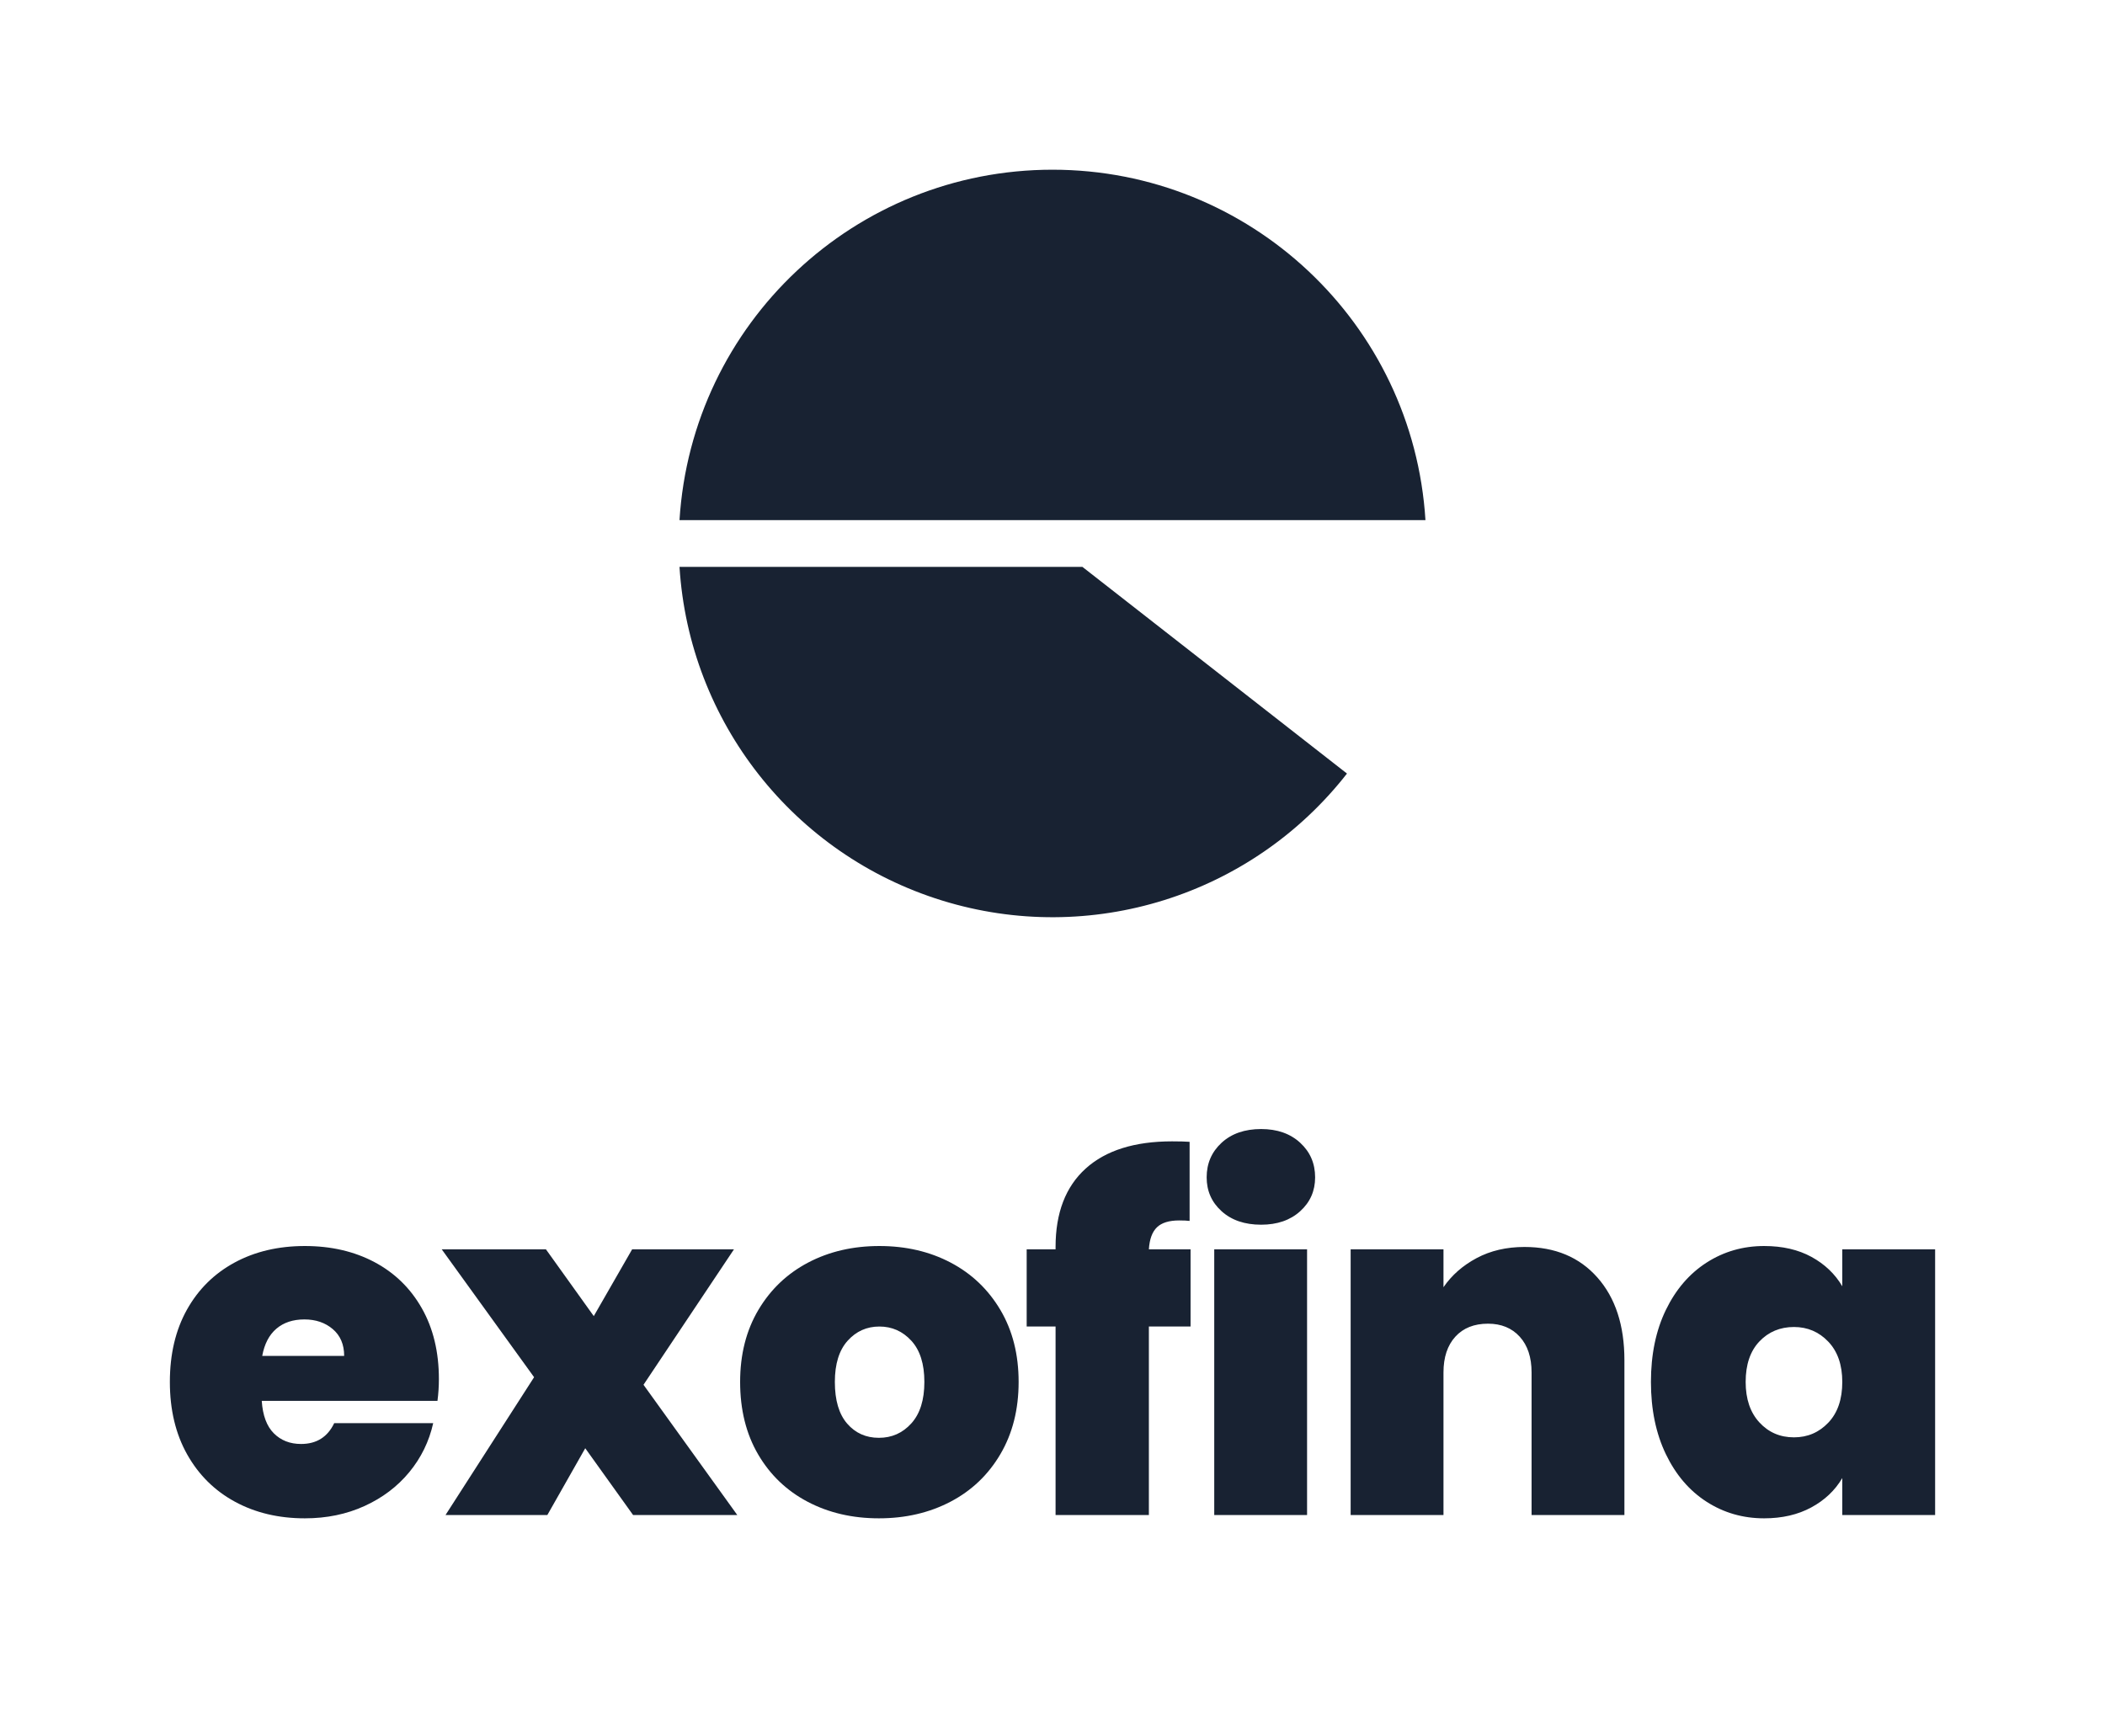
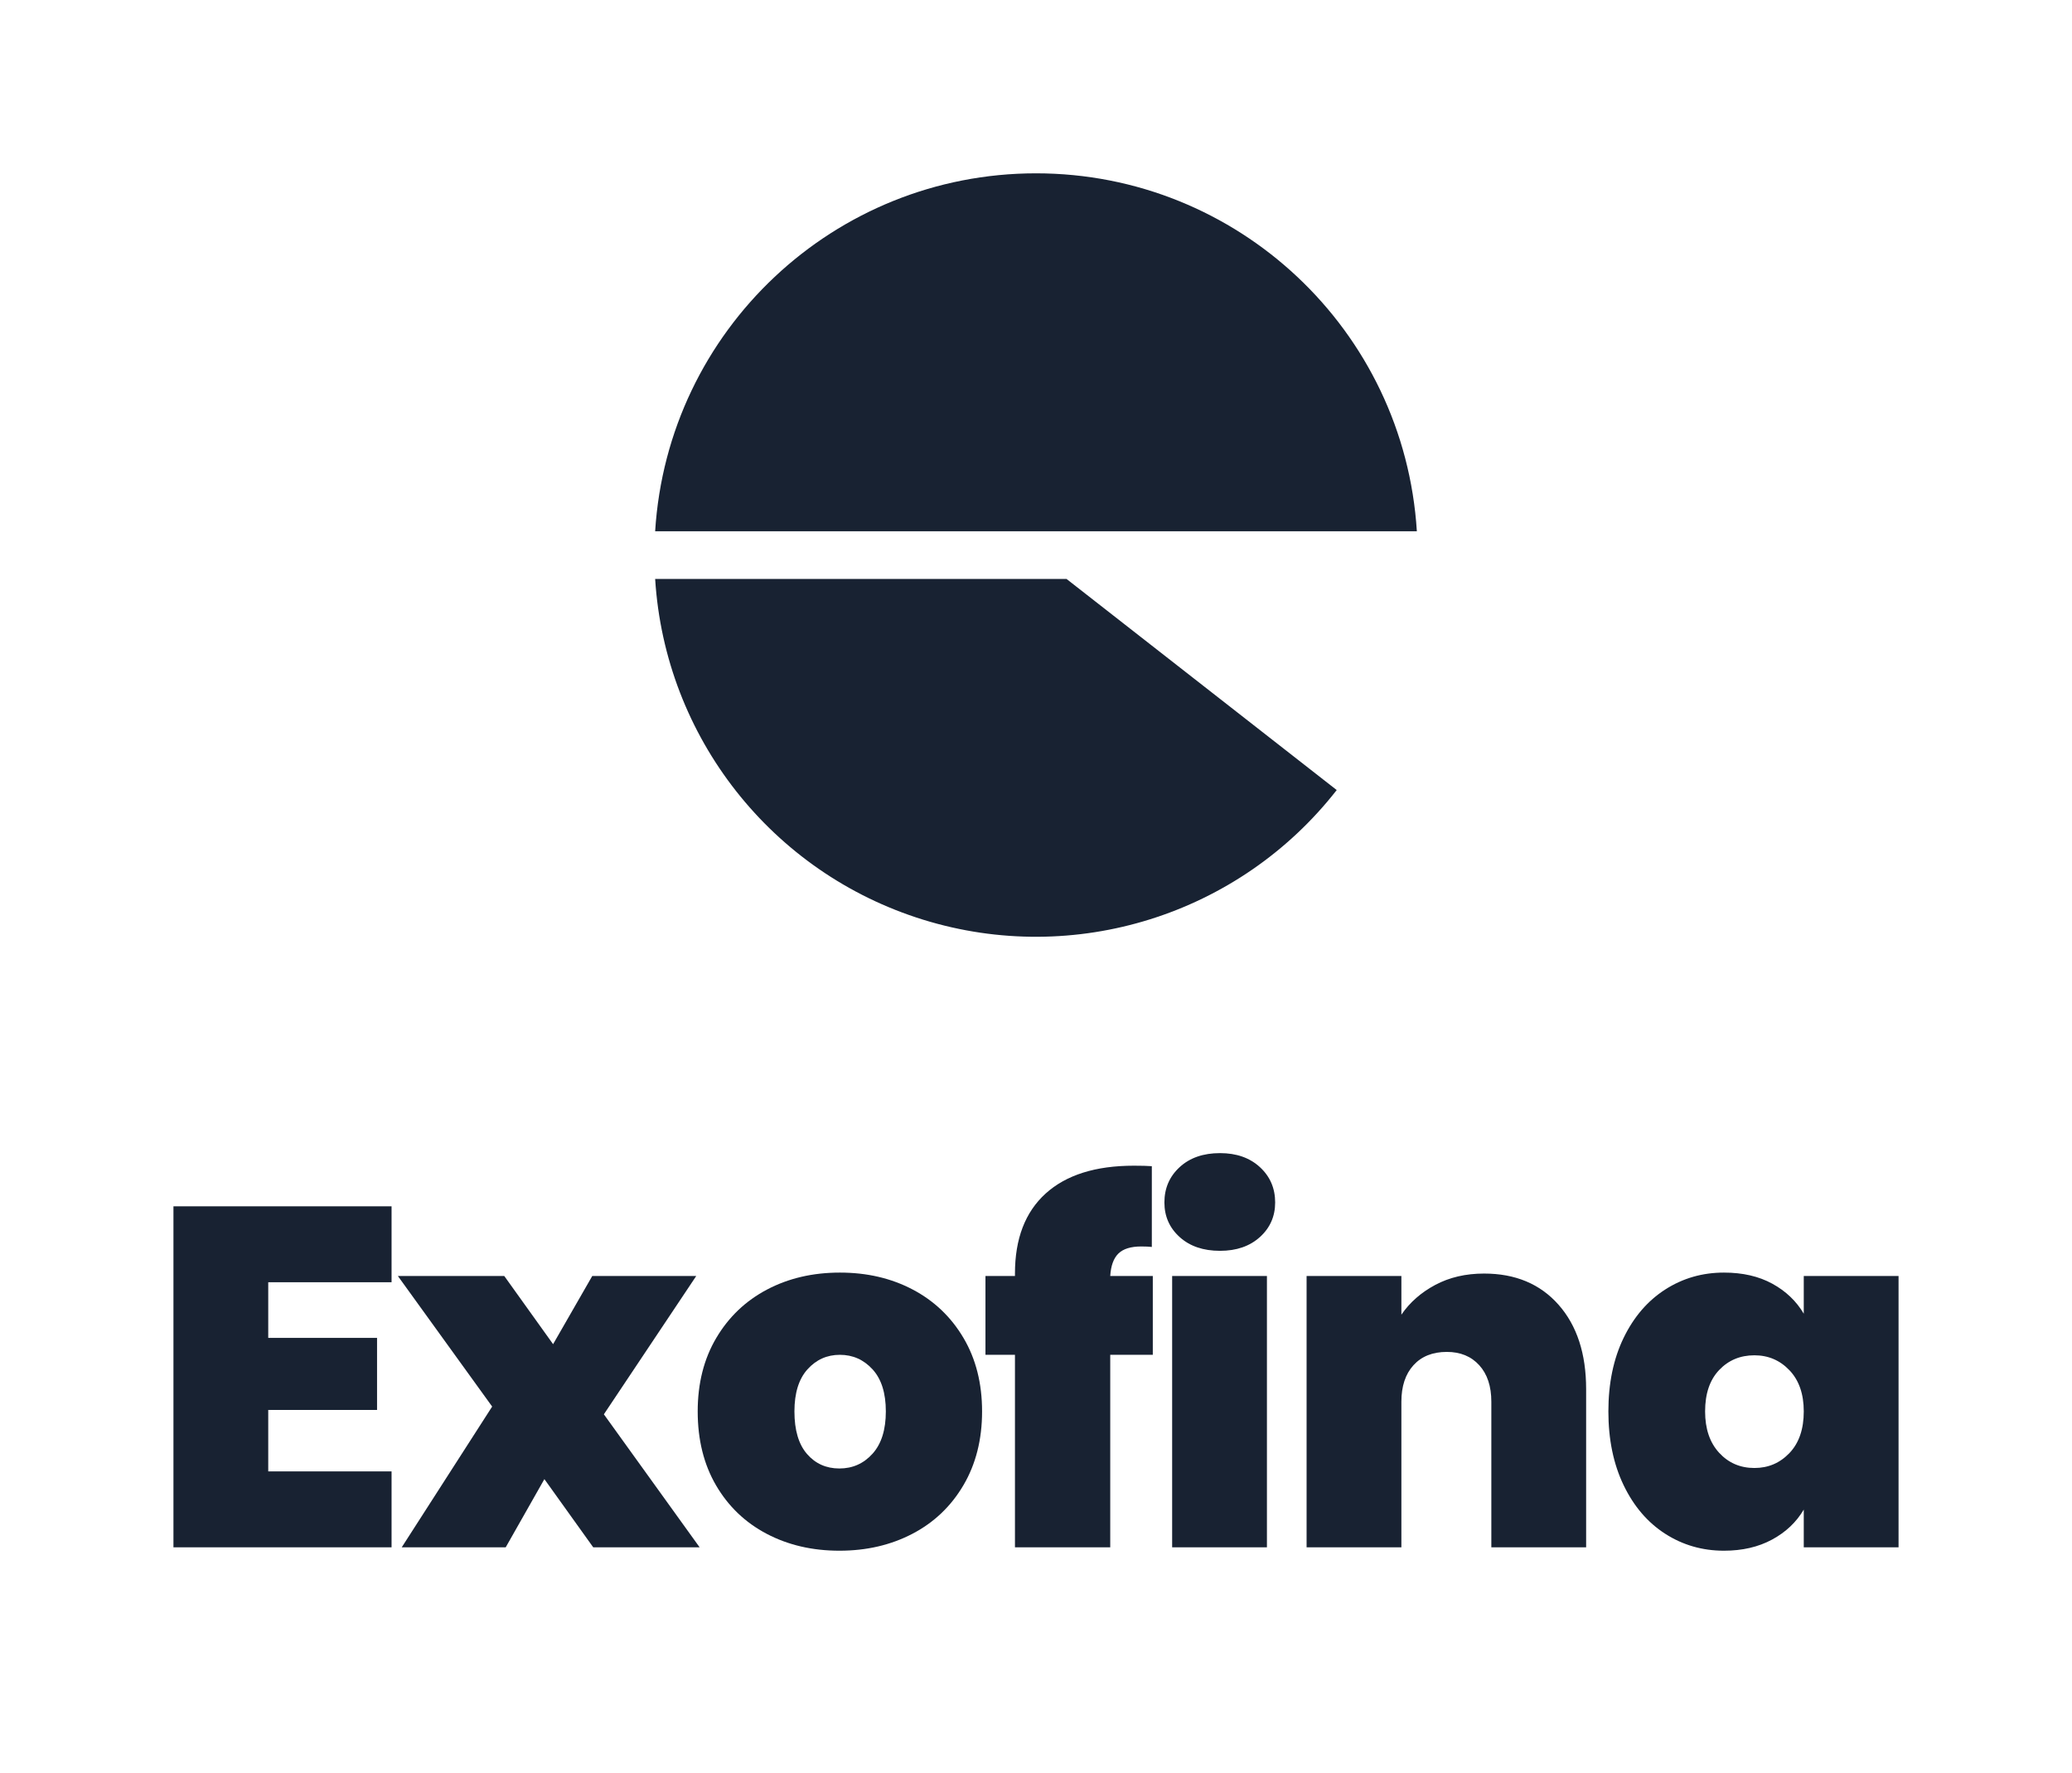
- <svg xmlns="http://www.w3.org/2000/svg" viewBox="0 0 495.69 408.8" role="img" aria-labelledby="t">
-   <path fill="#182232" d="M160.01 122.5 A88 88 0 0 1 335.67 122.5 Z M160.01 133.5 H254.88 L317.19 182.18 A88 88 0 0 1 160.01 133.5 Z" />
-   <path fill="#182232" d="M103.016 329.92H61.638Q61.972 335.051 64.482 337.56Q66.991 340.07 70.895 340.07Q76.36 340.07 78.702 335.162H102.013Q100.563 341.631 96.38 346.706Q92.198 351.781 85.84 354.681Q79.483 357.581 71.787 357.581Q62.53 357.581 55.336 353.677Q48.142 349.773 44.071 342.524Q40.0 335.274 40.0 325.459Q40.0 315.644 44.015 308.45Q48.03 301.256 55.224 297.353Q62.418 293.449 71.787 293.449Q81.044 293.449 88.183 297.241Q95.321 301.033 99.336 308.116Q103.351 315.198 103.351 324.79Q103.351 327.355 103.016 329.92ZM81.044 319.325Q81.044 315.31 78.368 313.023Q75.691 310.737 71.676 310.737Q67.66 310.737 65.095 312.912Q62.53 315.086 61.749 319.325Z M149.08 356.8 137.815 341.074 128.892 356.8H104.913L125.769 324.344L104.02 294.23H128.558L139.823 309.956L148.857 294.23H172.837L151.534 326.128L173.617 356.8Z M174.286 325.459Q174.286 315.756 178.58 308.506Q182.875 301.256 190.292 297.353Q197.708 293.449 207.077 293.449Q216.446 293.449 223.863 297.353Q231.28 301.256 235.574 308.506Q239.868 315.756 239.868 325.459Q239.868 335.162 235.574 342.468Q231.28 349.773 223.807 353.677Q216.335 357.581 206.966 357.581Q197.597 357.581 190.18 353.677Q182.763 349.773 178.525 342.524Q174.286 335.274 174.286 325.459ZM217.673 325.459Q217.673 319.102 214.606 315.756Q211.539 312.41 207.077 312.41Q202.616 312.41 199.605 315.756Q196.593 319.102 196.593 325.459Q196.593 331.928 199.493 335.274Q202.393 338.62 206.966 338.62Q211.539 338.62 214.606 335.218Q217.673 331.816 217.673 325.459Z" />
-   <path fill="#182232" d="M280.355 312.41H270.54V356.8H248.568V312.41H241.764V294.23H248.568V293.672Q248.568 281.626 255.65 275.213Q262.733 268.8 276.005 268.8Q278.682 268.8 280.132 268.912V287.538Q279.24 287.426 277.678 287.426Q274.109 287.426 272.436 289.043Q270.763 290.661 270.54 294.23H280.355Z M284.147 277.277Q284.147 272.369 287.66 269.135Q291.174 265.9 296.973 265.9Q302.662 265.9 306.175 269.135Q309.688 272.369 309.688 277.277Q309.688 282.072 306.175 285.251Q302.662 288.43 296.973 288.43Q291.174 288.43 287.66 285.251Q284.147 282.072 284.147 277.277ZM307.792 294.23V356.8H285.932V294.23Z M382.52 320.329V356.8H360.659V323.228Q360.659 317.875 357.871 314.808Q355.082 311.74 350.398 311.74Q345.49 311.74 342.702 314.808Q339.914 317.875 339.914 323.228V356.8H318.053V294.23H339.914V303.152Q342.814 298.914 347.721 296.293Q352.629 293.672 358.986 293.672Q369.805 293.672 376.162 300.866Q382.52 308.06 382.52 320.329Z M415.422 293.449Q421.891 293.449 426.575 296.014Q431.26 298.579 433.825 302.929V294.23H455.686V356.8H433.825V348.1Q431.26 352.45 426.52 355.015Q421.779 357.581 415.422 357.581Q407.949 357.581 401.871 353.677Q395.792 349.773 392.279 342.468Q388.766 335.162 388.766 325.459Q388.766 315.756 392.279 308.506Q395.792 301.256 401.871 297.353Q407.949 293.449 415.422 293.449ZM422.449 312.521Q417.541 312.521 414.307 315.923Q411.072 319.325 411.072 325.459Q411.072 331.482 414.307 334.995Q417.541 338.508 422.449 338.508Q427.245 338.508 430.535 335.051Q433.825 331.593 433.825 325.459Q433.825 319.436 430.535 315.979Q427.245 312.521 422.449 312.521Z" />
+ <svg xmlns="http://www.w3.org/2000/svg" viewBox="0 0 477.84 408.8" role="img" aria-labelledby="t">
+   <path fill="#182232" d="M151.09 122.5 A88 88 0 0 1 326.75 122.5 Z M151.09 133.5 H245.96 L308.27 182.18 A88 88 0 0 1 151.09 133.5 Z" />
+   <path fill="#182232" d="M61.861 295.68V308.506H86.956V325.124H61.861V339.289H90.302V356.8H40.0V278.169H90.302V295.68Z M136.811 356.8 125.546 341.074 116.624 356.8H92.644L113.501 324.344L91.752 294.23H116.289L127.554 309.956L136.588 294.23H160.568L139.265 326.128L161.349 356.8Z M160.902 325.459Q160.902 315.756 165.196 308.506Q169.49 301.256 176.907 297.353Q184.324 293.449 193.693 293.449Q203.062 293.449 210.479 297.353Q217.896 301.256 222.19 308.506Q226.484 315.756 226.484 325.459Q226.484 335.162 222.19 342.468Q217.896 349.773 210.423 353.677Q202.951 357.581 193.582 357.581Q184.213 357.581 176.796 353.677Q169.379 349.773 165.141 342.524Q160.902 335.274 160.902 325.459ZM204.289 325.459Q204.289 319.102 201.222 315.756Q198.155 312.41 193.693 312.41Q189.232 312.41 186.221 315.756Q183.209 319.102 183.209 325.459Q183.209 331.928 186.109 335.274Q189.009 338.62 193.582 338.62Q198.155 338.62 201.222 335.218Q204.289 331.816 204.289 325.459Z" />
+   <path fill="#182232" d="M265.856 312.41H256.041V356.8H234.068V312.41H227.265V294.23H234.068V293.672Q234.068 281.626 241.151 275.213Q248.233 268.8 261.506 268.8Q264.183 268.8 265.632 268.912V287.538Q264.74 287.426 263.179 287.426Q259.61 287.426 257.937 289.043Q256.264 290.661 256.041 294.23H265.856Z M268.532 277.277Q268.532 272.369 272.046 269.135Q275.559 265.9 281.359 265.9Q287.047 265.9 290.56 269.135Q294.074 272.369 294.074 277.277Q294.074 282.072 290.56 285.251Q287.047 288.43 281.359 288.43Q275.559 288.43 272.046 285.251Q268.532 282.072 268.532 277.277ZM292.177 294.23V356.8H270.317V294.23Z M365.79 320.329V356.8H343.929V323.228Q343.929 317.875 341.141 314.808Q338.352 311.74 333.668 311.74Q328.76 311.74 325.972 314.808Q323.184 317.875 323.184 323.228V356.8H301.323V294.23H323.184V303.152Q326.084 298.914 330.991 296.293Q335.899 293.672 342.256 293.672Q353.075 293.672 359.432 300.866Q365.79 308.06 365.79 320.329Z M397.577 293.449Q404.046 293.449 408.73 296.014Q413.414 298.579 415.98 302.929V294.23H437.84V356.8H415.98V348.1Q413.414 352.45 408.674 355.015Q403.934 357.581 397.577 357.581Q390.104 357.581 384.025 353.677Q377.947 349.773 374.433 342.468Q370.92 335.162 370.92 325.459Q370.92 315.756 374.433 308.506Q377.947 301.256 384.025 297.353Q390.104 293.449 397.577 293.449ZM404.603 312.521Q399.696 312.521 396.461 315.923Q393.227 319.325 393.227 325.459Q393.227 331.482 396.461 334.995Q399.696 338.508 404.603 338.508Q409.399 338.508 412.689 335.051Q415.98 331.593 415.98 325.459Q415.98 319.436 412.689 315.979Q409.399 312.521 404.603 312.521Z" />
</svg>
